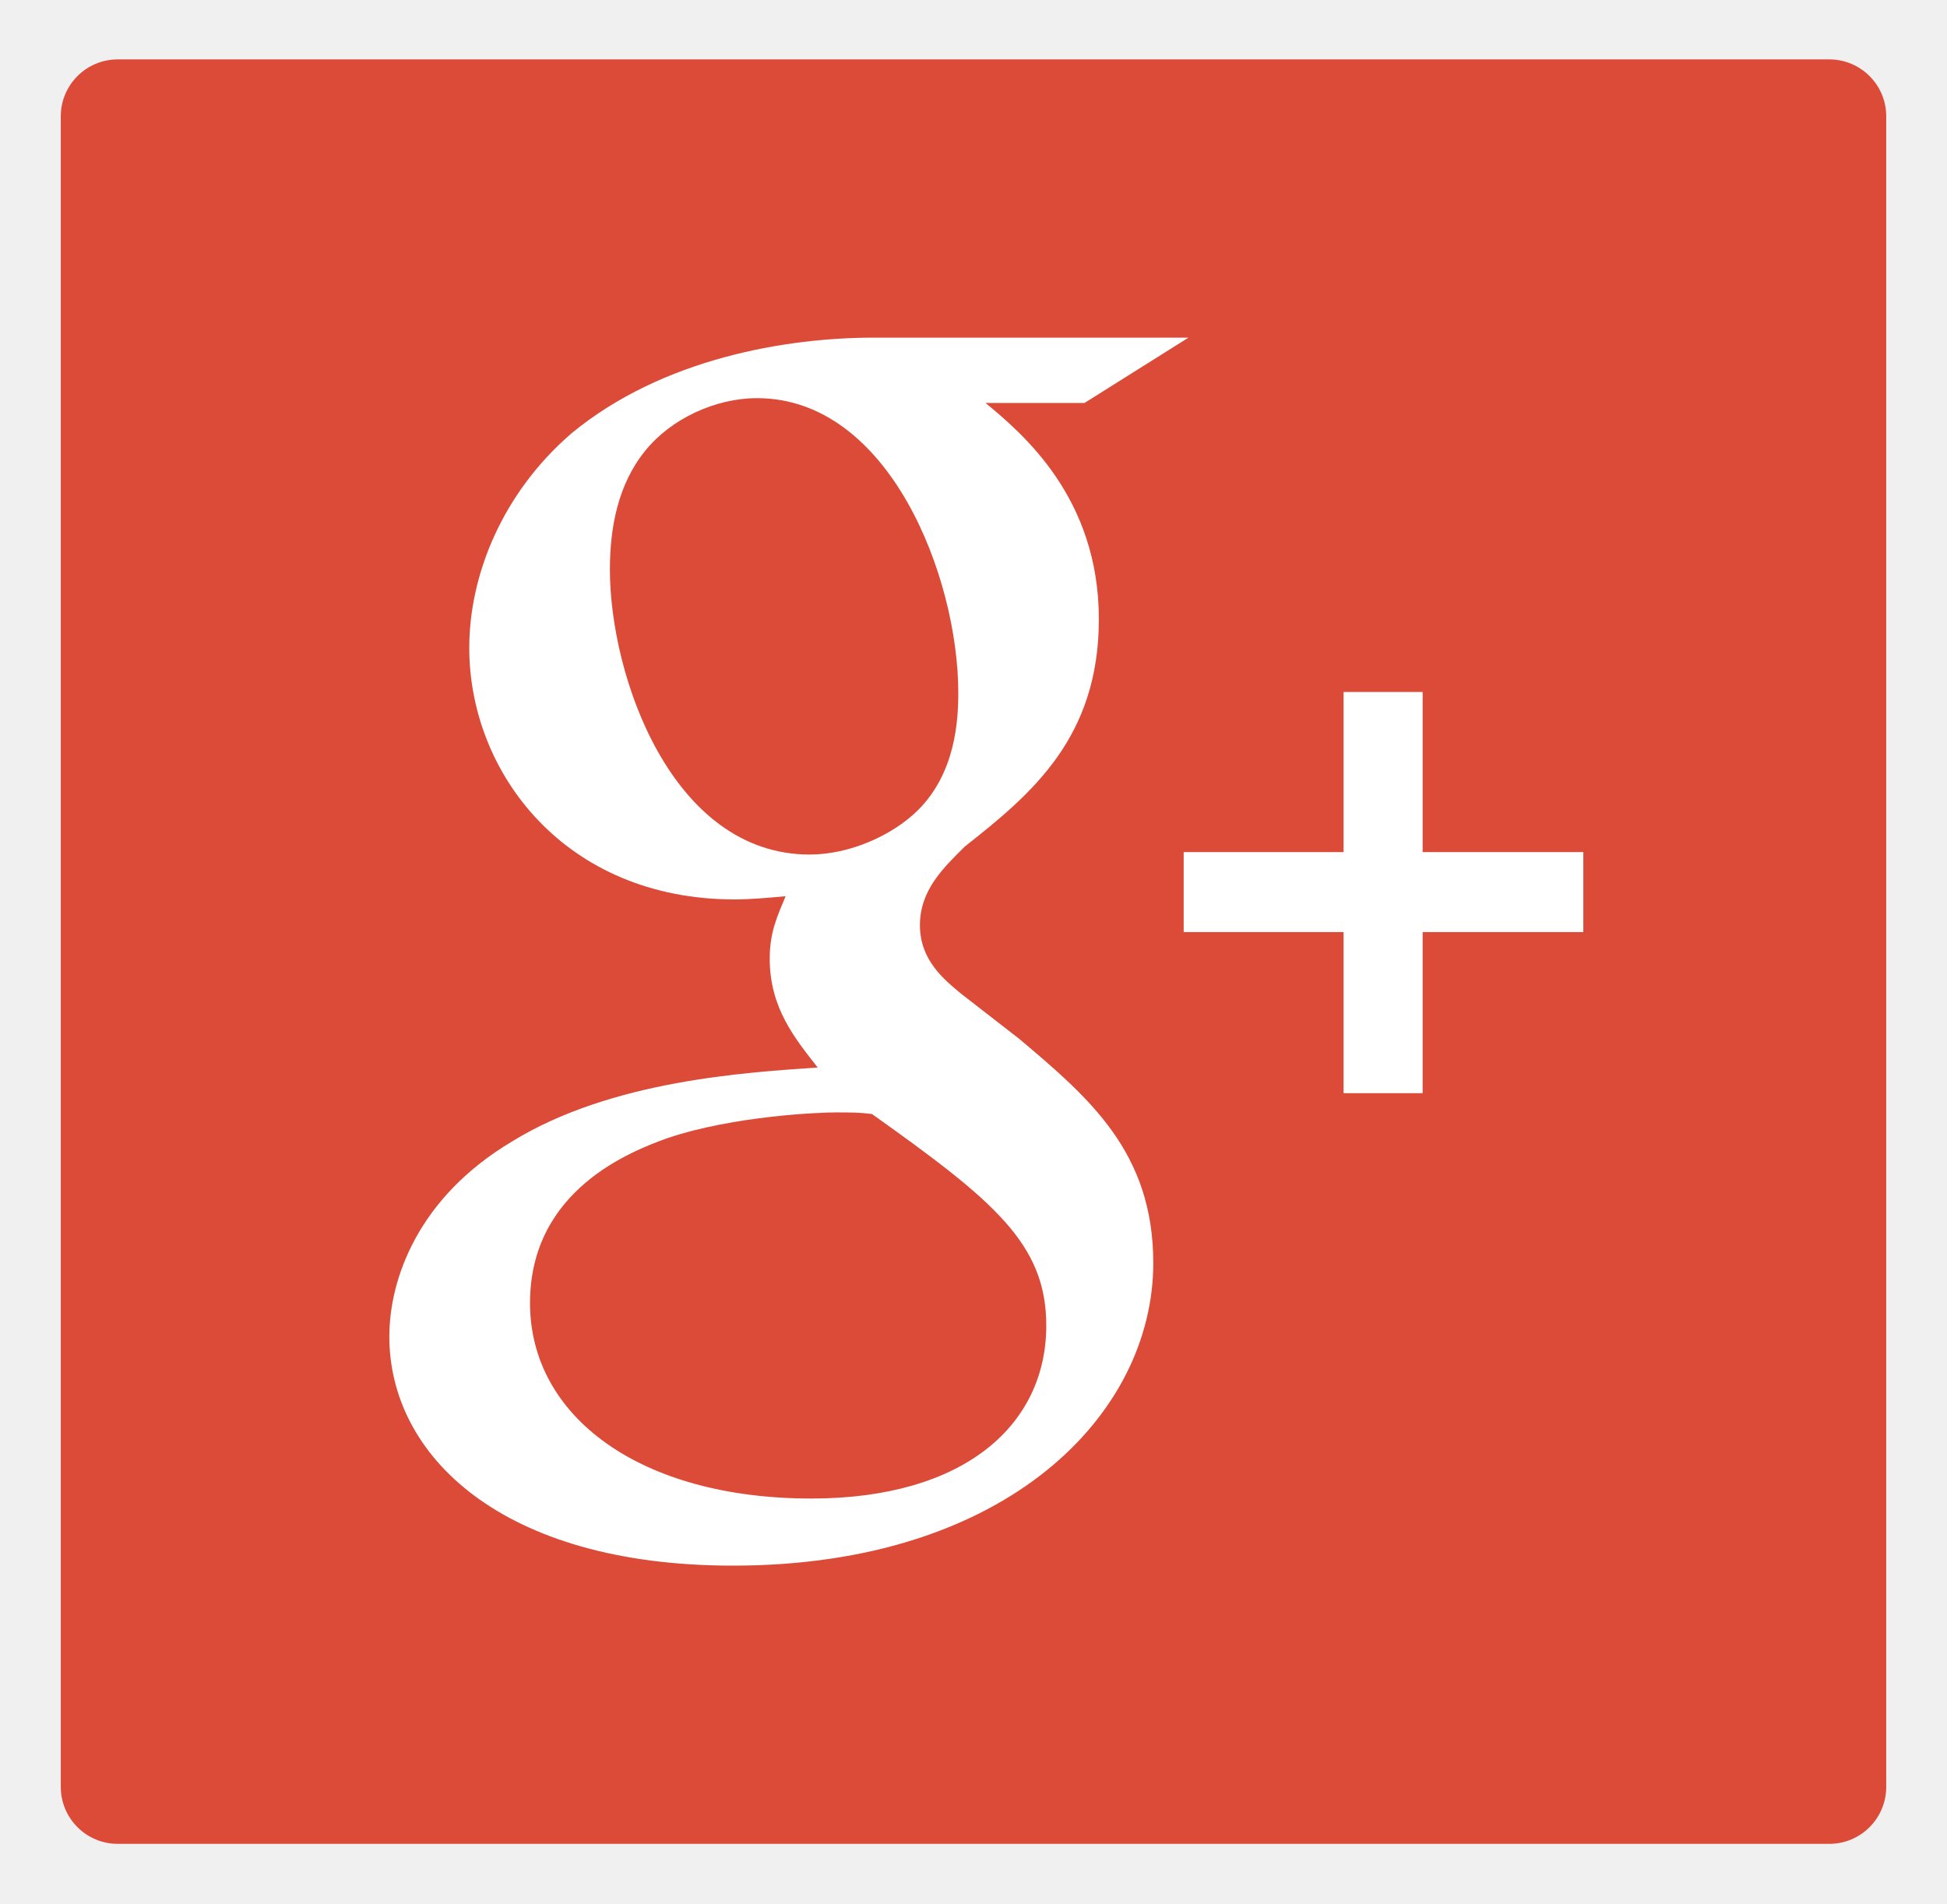
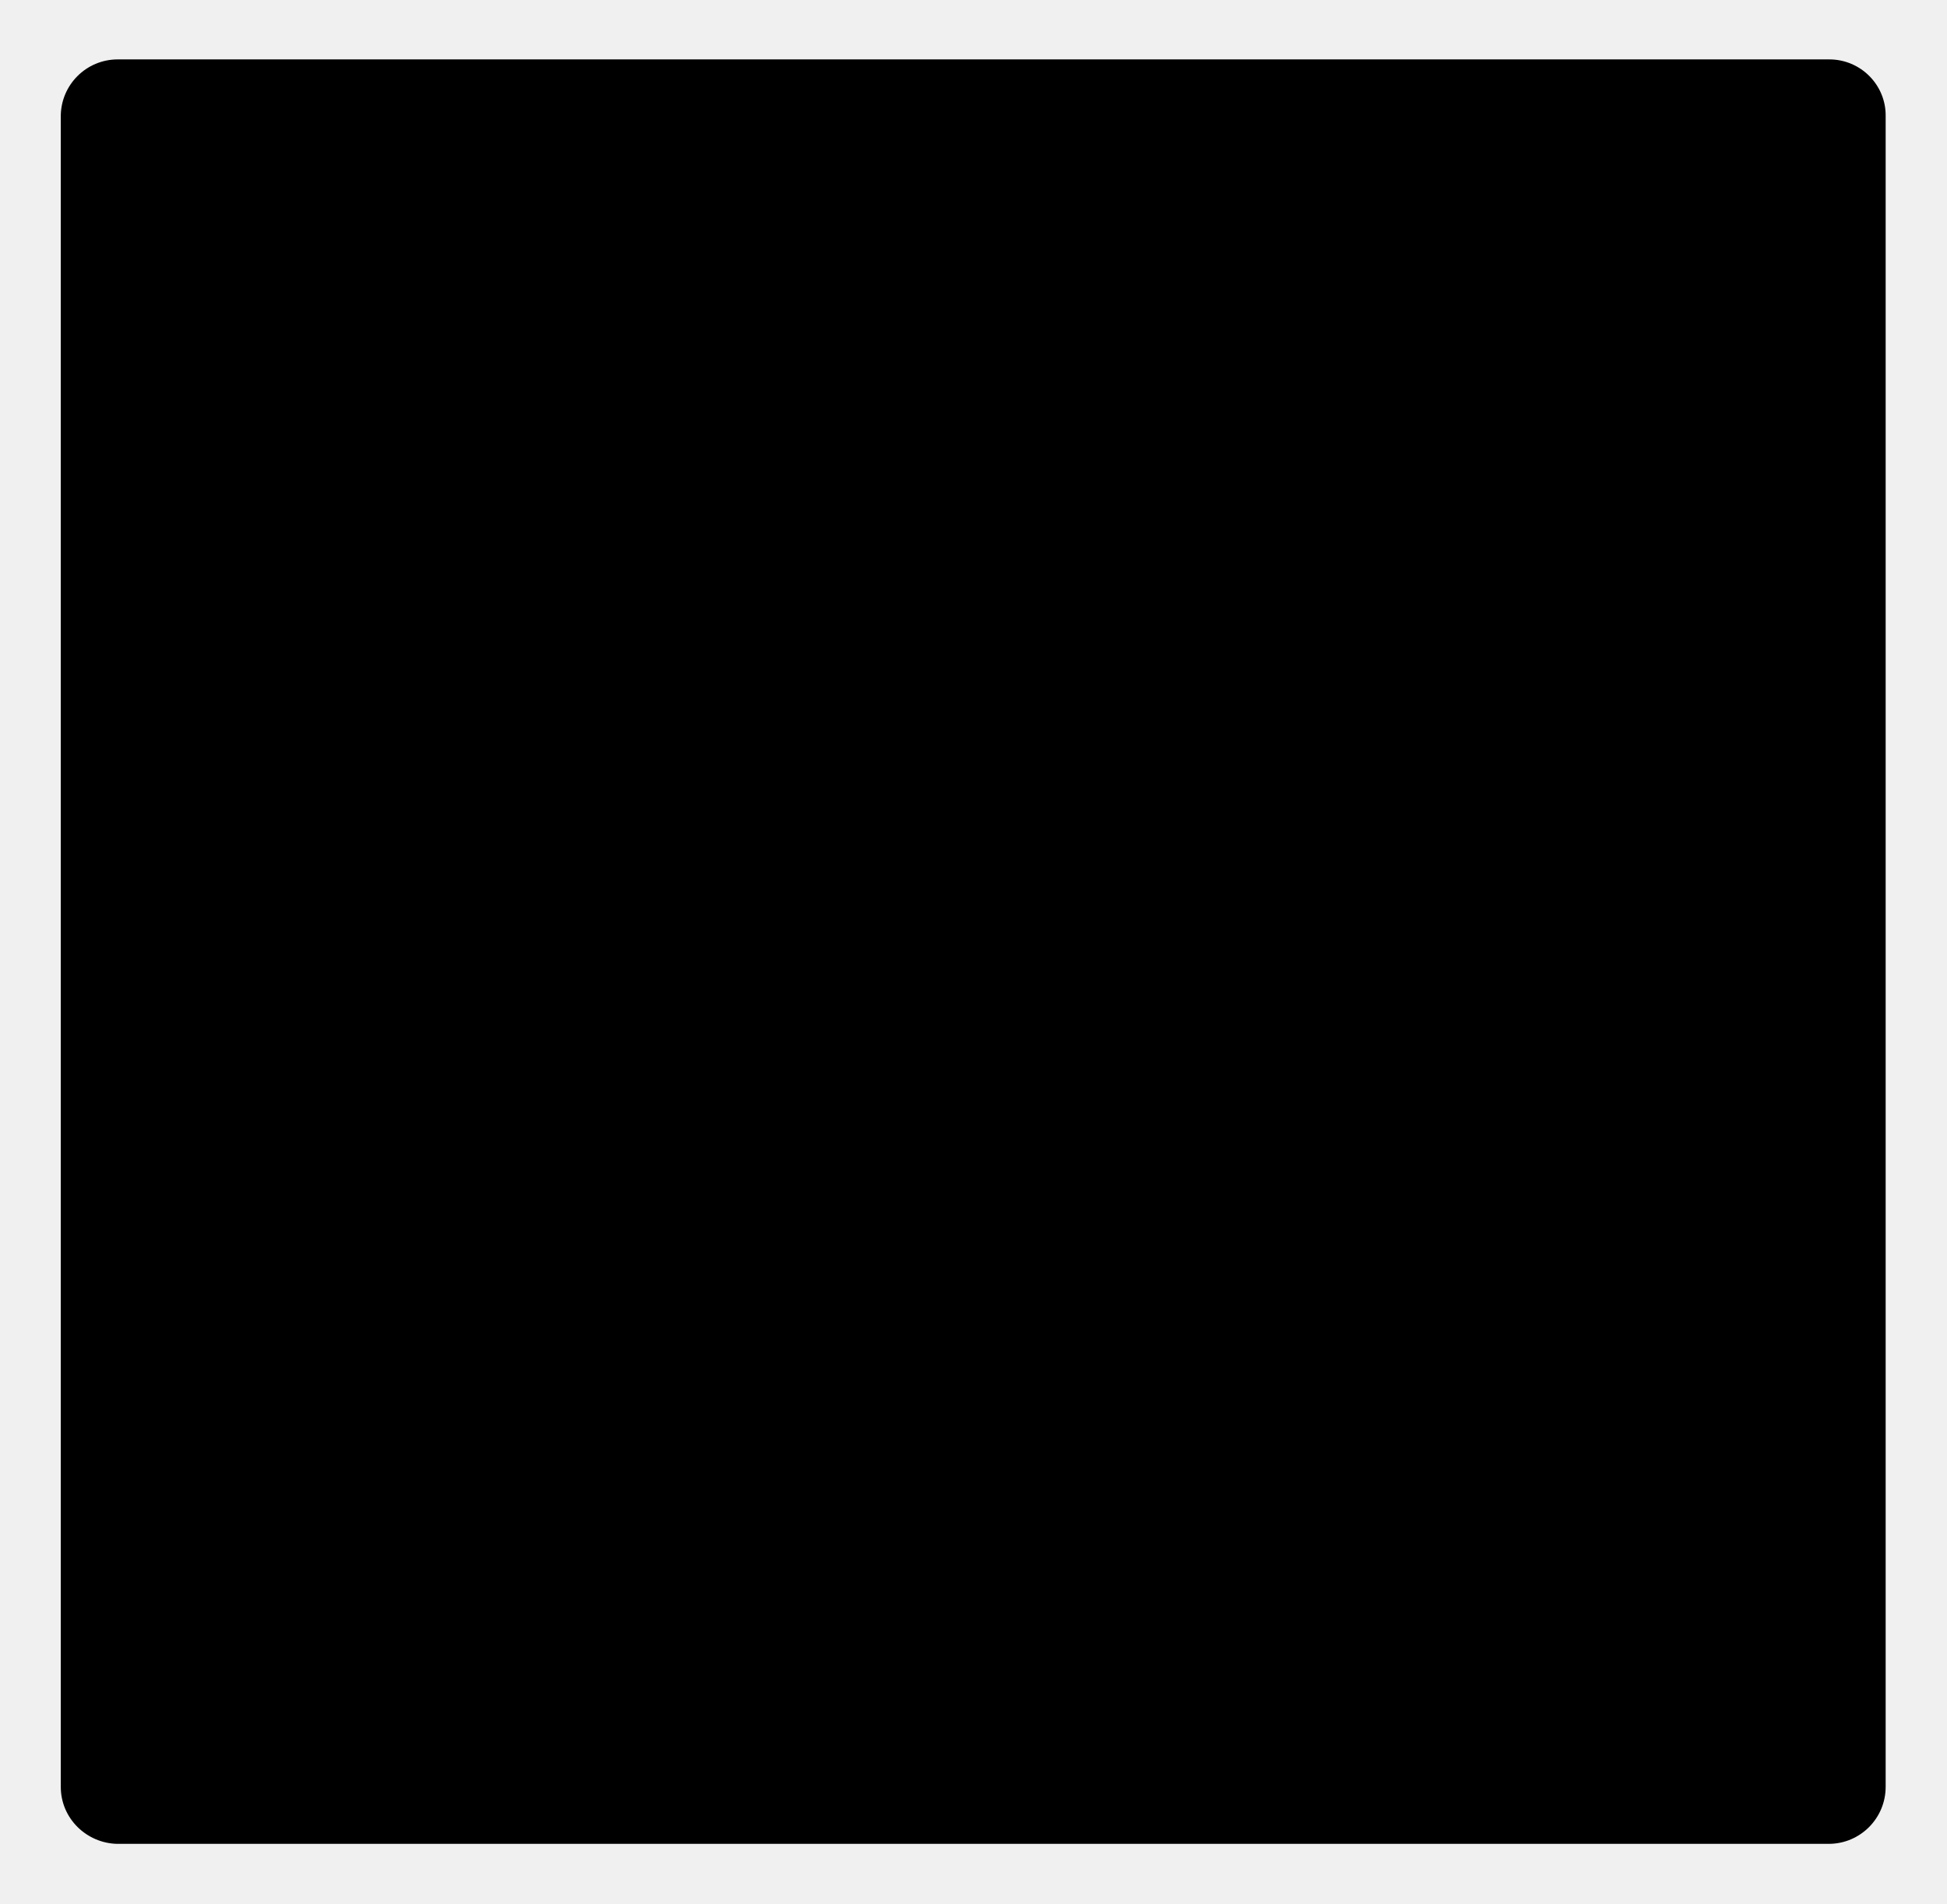
- <svg xmlns="http://www.w3.org/2000/svg" version="1.1" id="Layer_1" x="0px" y="0px" width="134.658px" height="131.646px" viewBox="0 0 134.658 131.646" enable-background="new 0 0 134.658 131.646" xml:space="preserve">
+ <svg xmlns="http://www.w3.org/2000/svg" version="1.1" x="0px" y="0px" width="134.658px" height="131.646px" viewBox="0 0 134.658 131.646" enable-background="new 0 0 134.658 131.646" xml:space="preserve">
+   <style>.style0{fill:	#000;}</style>
  <g>
-     <path fill="#DC4A38" d="M126.515,4.109H8.144c-2.177,0-3.94,1.763-3.94,3.938v115.546c0,2.179,1.763,3.942,3.94,3.942h118.371   c2.177,0,3.94-1.764,3.94-3.942V8.048C130.455,5.872,128.691,4.109,126.515,4.109z" />
+     <path d="M126.515 4.109H8.144c-2.177 0-3.94 1.763-3.94 3.938v115.546c0 2.2 1.8 3.9 3.9 3.942h118.371 c2.177 0 3.94-1.764 3.94-3.942V8.048C130.455 5.9 128.7 4.1 126.5 4.109z" class="style0" />
    <g>
-       <path fill="#FFFFFF" d="M70.479,71.845l-3.983-3.093c-1.213-1.006-2.872-2.334-2.872-4.765c0-2.441,1.659-3.993,3.099-5.43    c4.64-3.652,9.276-7.539,9.276-15.73c0-8.423-5.3-12.854-7.84-14.956h6.849l7.189-4.517H60.418    c-5.976,0-14.588,1.414-20.893,6.619c-4.752,4.1-7.07,9.753-7.07,14.842c0,8.639,6.633,17.396,18.346,17.396    c1.106,0,2.316-0.109,3.534-0.222c-0.547,1.331-1.1,2.439-1.1,4.32c0,3.431,1.763,5.535,3.317,7.528    c-4.977,0.342-14.268,0.893-21.117,5.103c-6.523,3.879-8.508,9.525-8.508,13.51c0,8.202,7.731,15.842,23.762,15.842    c19.01,0,29.074-10.519,29.074-20.932C79.764,79.709,75.344,75.943,70.479,71.845z M56,59.107    c-9.51,0-13.818-12.294-13.818-19.712c0-2.888,0.547-5.87,2.428-8.199c1.773-2.218,4.861-3.657,7.744-3.657    c9.168,0,13.923,12.404,13.923,20.382c0,1.996-0.22,5.533-2.762,8.09C61.737,57.785,58.762,59.107,56,59.107z M56.109,103.65    c-11.826,0-19.452-5.657-19.452-13.523c0-7.864,7.071-10.524,9.504-11.405c4.64-1.561,10.611-1.779,11.607-1.779    c1.105,0,1.658,0,2.538,0.111c8.407,5.983,12.056,8.965,12.056,14.629C72.362,98.542,66.723,103.65,56.109,103.65z" />
-       <polygon fill="#FFFFFF" points="98.393,58.938 98.393,47.863 92.923,47.863 92.923,58.938 81.866,58.938 81.866,64.469     92.923,64.469 92.923,75.612 98.393,75.612 98.393,64.469 109.506,64.469 109.506,58.938   " />
+       <path d="M70.479 71.845l-3.983-3.093c-1.213-1.006-2.872-2.334-2.872-4.765c0-2.441 1.659-3.993 3.099-5.43 c4.64-3.652 9.276-7.539 9.276-15.73c0-8.423-5.3-12.854-7.84-14.956h6.849l7.189-4.517H60.418 c-5.976 0-14.588 1.414-20.893 6.619c-4.752 4.1-7.07 9.753-7.07 14.842c0 8.6 6.6 17.4 18.3 17.4 c1.106 0 2.316-0.109 3.534-0.222c-0.547 1.331-1.1 2.439-1.1 4.32c0 3.4 1.8 5.5 3.3 7.5 c-4.977 0.342-14.268 0.893-21.117 5.103c-6.523 3.879-8.508 9.525-8.508 13.51c0 8.2 7.7 15.8 23.8 15.8 c19.01 0 29.074-10.519 29.074-20.932C79.764 79.7 75.3 75.9 70.5 71.845z M56 59.1 c-9.51 0-13.818-12.294-13.818-19.712c0-2.888 0.547-5.87 2.428-8.199c1.773-2.218 4.861-3.657 7.744-3.657 c9.168 0 13.9 12.4 13.9 20.382c0 1.996-0.22 5.533-2.762 8.09C61.737 57.8 58.8 59.1 56 59.107z M56.109 103.7 c-11.826 0-19.452-5.657-19.452-13.523c0-7.864 7.071-10.524 9.504-11.405c4.64-1.561 10.611-1.779 11.607-1.779 c1.105 0 1.7 0 2.5 0.111c8.407 6 12.1 9 12.1 14.629C72.362 98.5 66.7 103.7 56.1 103.65z" class="style0" />
+       <polygon points="98.4,58.9 98.4,47.9 92.9,47.9 92.9,58.9 81.9,58.9 81.9,64.5 92.9,64.5 92.9,75.6 98.4,75.6 98.4,64.5 109.5,64.5 109.5,58.9" class="style0" />
    </g>
  </g>
</svg>
